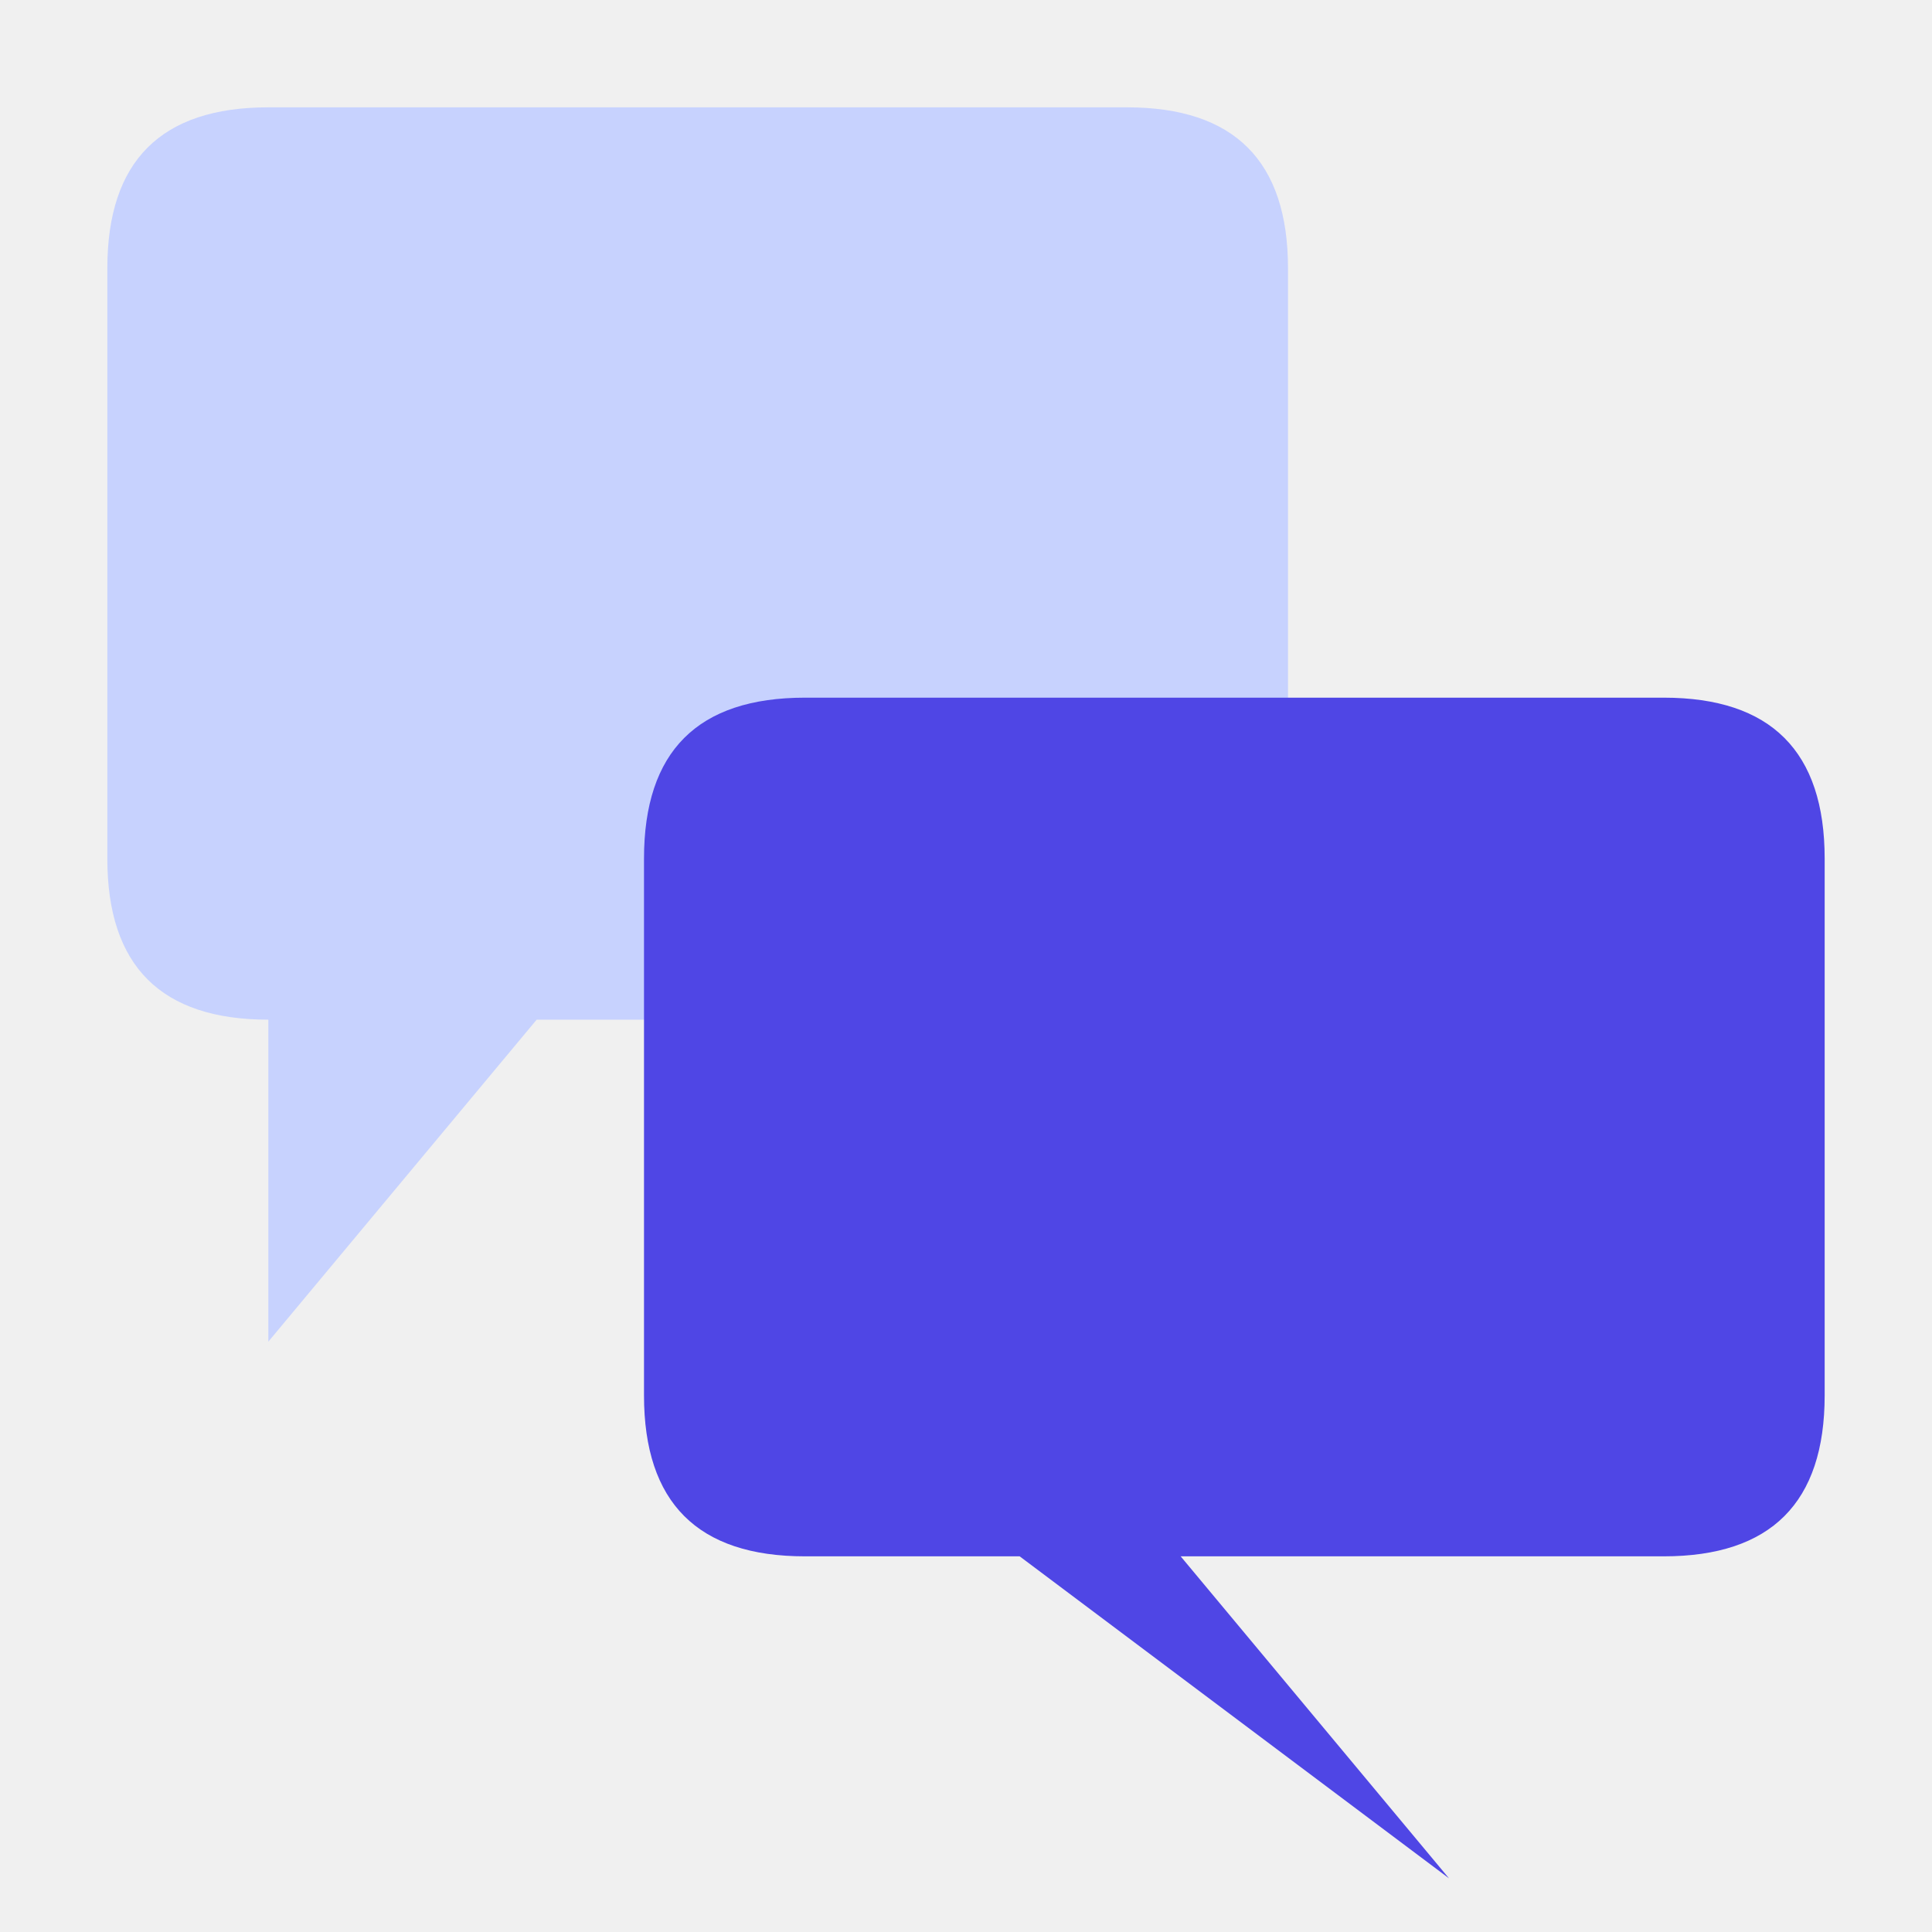
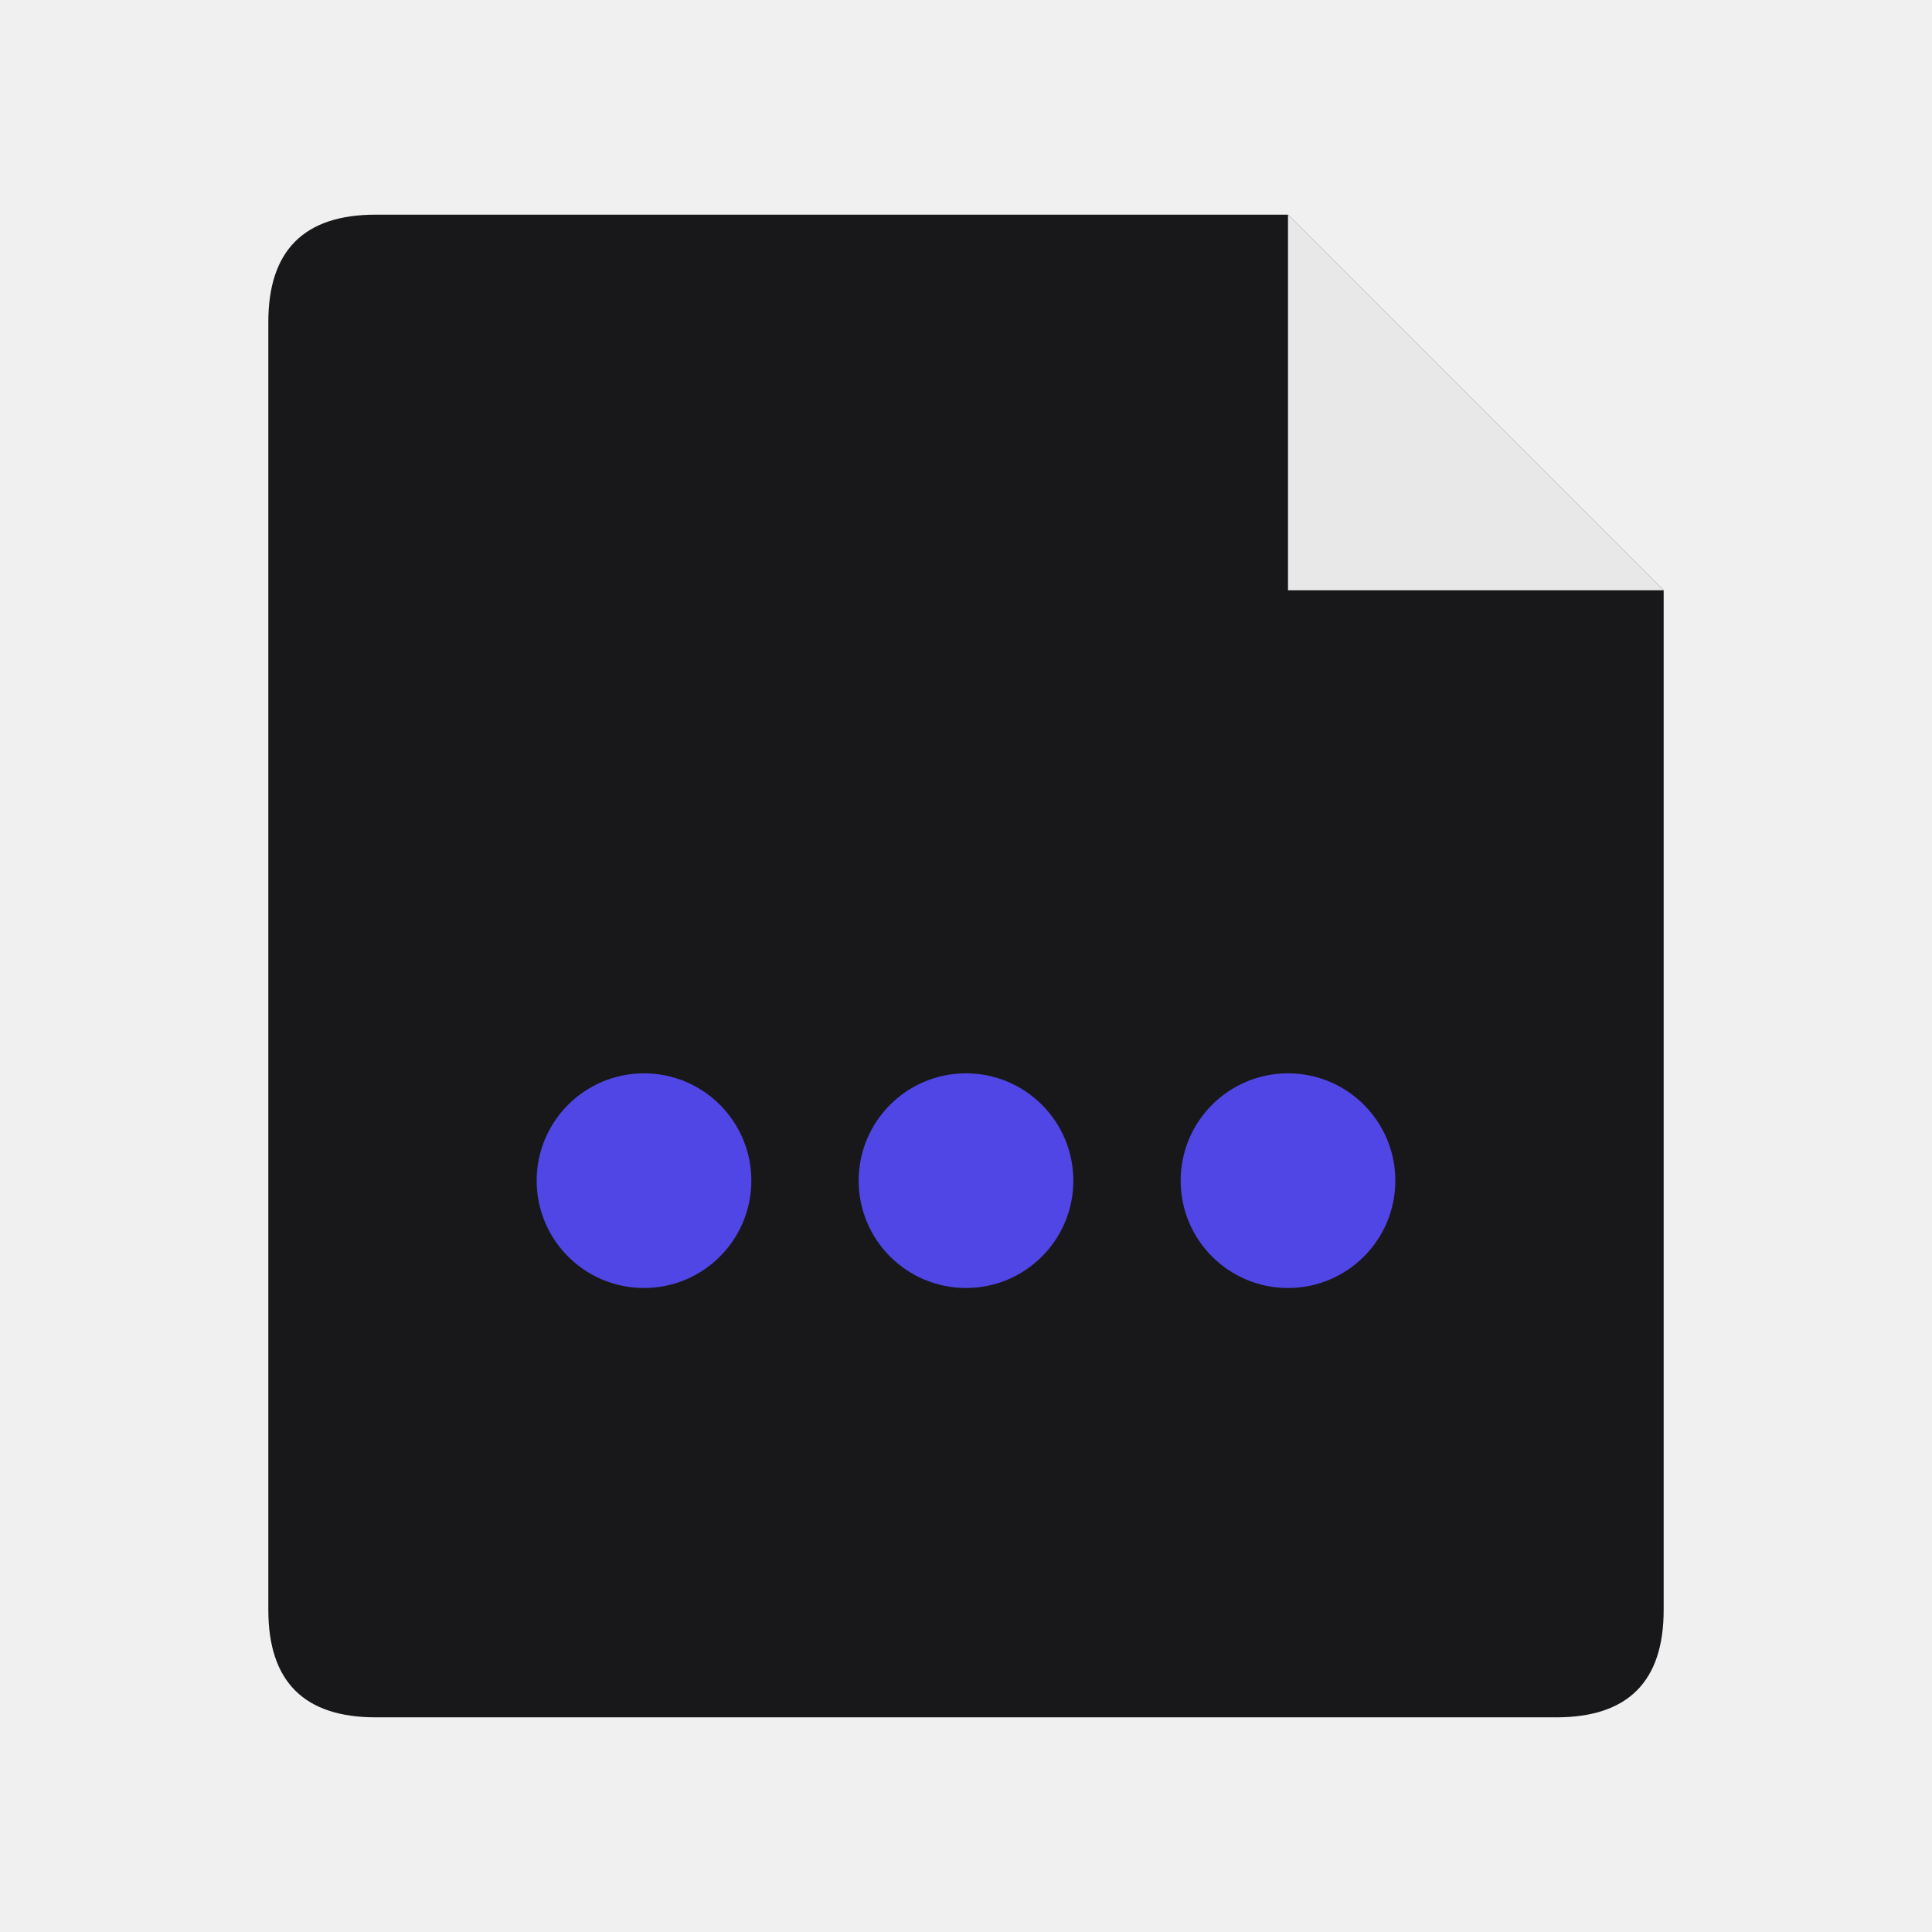
<svg xmlns="http://www.w3.org/2000/svg" width="32" height="32" viewBox="0 0 36 36" fill="none">
-   <path d="M5 2H21Q24 2 24 5V16Q24 19 21 19H10L5 25V19Q2 19 2 16V5Q2 2 5 2Z" fill="#c7d2fe" />
-   <path d="M15 13H31Q34 13 34 16V26Q34 29 31 29H22L27 35L19 29H15Q12 29 12 26V16Q12 13 15 13Z" fill="#4f46e5" />
+   <path d="M7 4 L24 4 L31 11 L31 30 Q31 32 29 32 L7 32 Q5 32 5 30 L5 6 Q5 4 7 4 Z" fill="#18181b" />
+   <path d="M24 4 L31 11 L24 11 Z" fill="#ffffff" opacity="0.9" />
+   <circle cx="12" cy="22" r="2" fill="#4f46e5" />
+   <circle cx="18" cy="22" r="2" fill="#4f46e5" />
+   <circle cx="24" cy="22" r="2" fill="#4f46e5" />
</svg>
